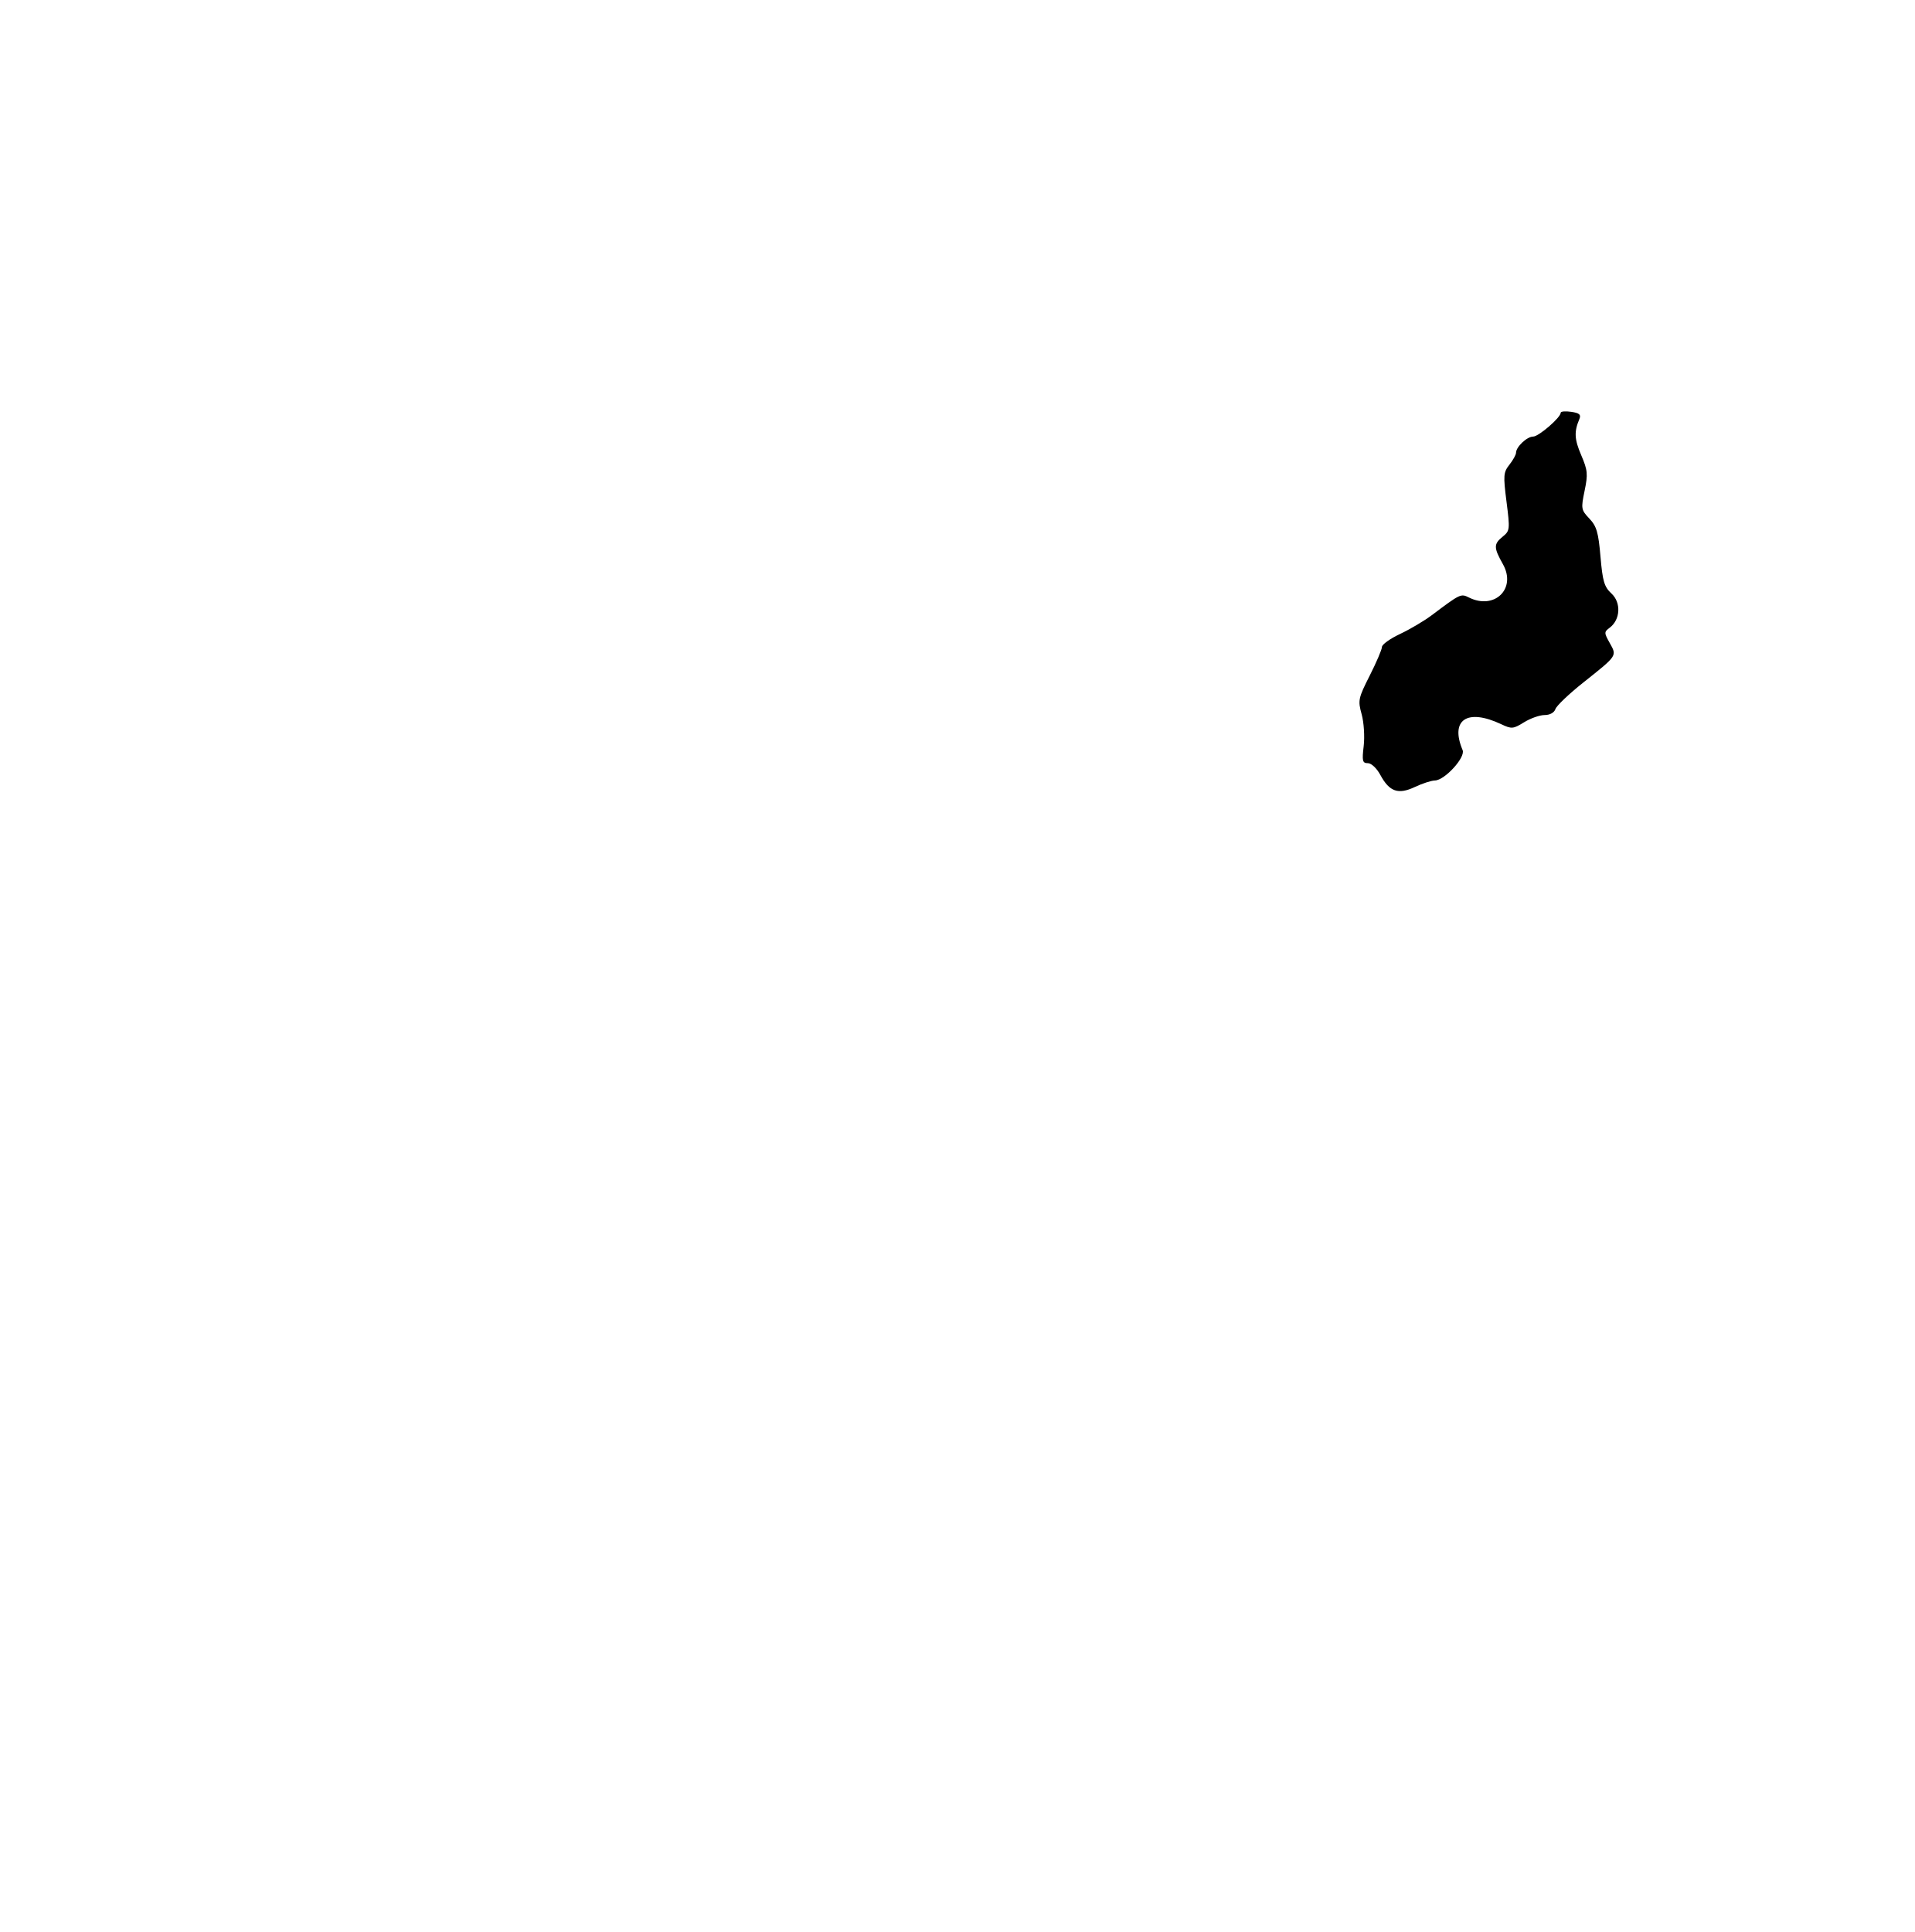
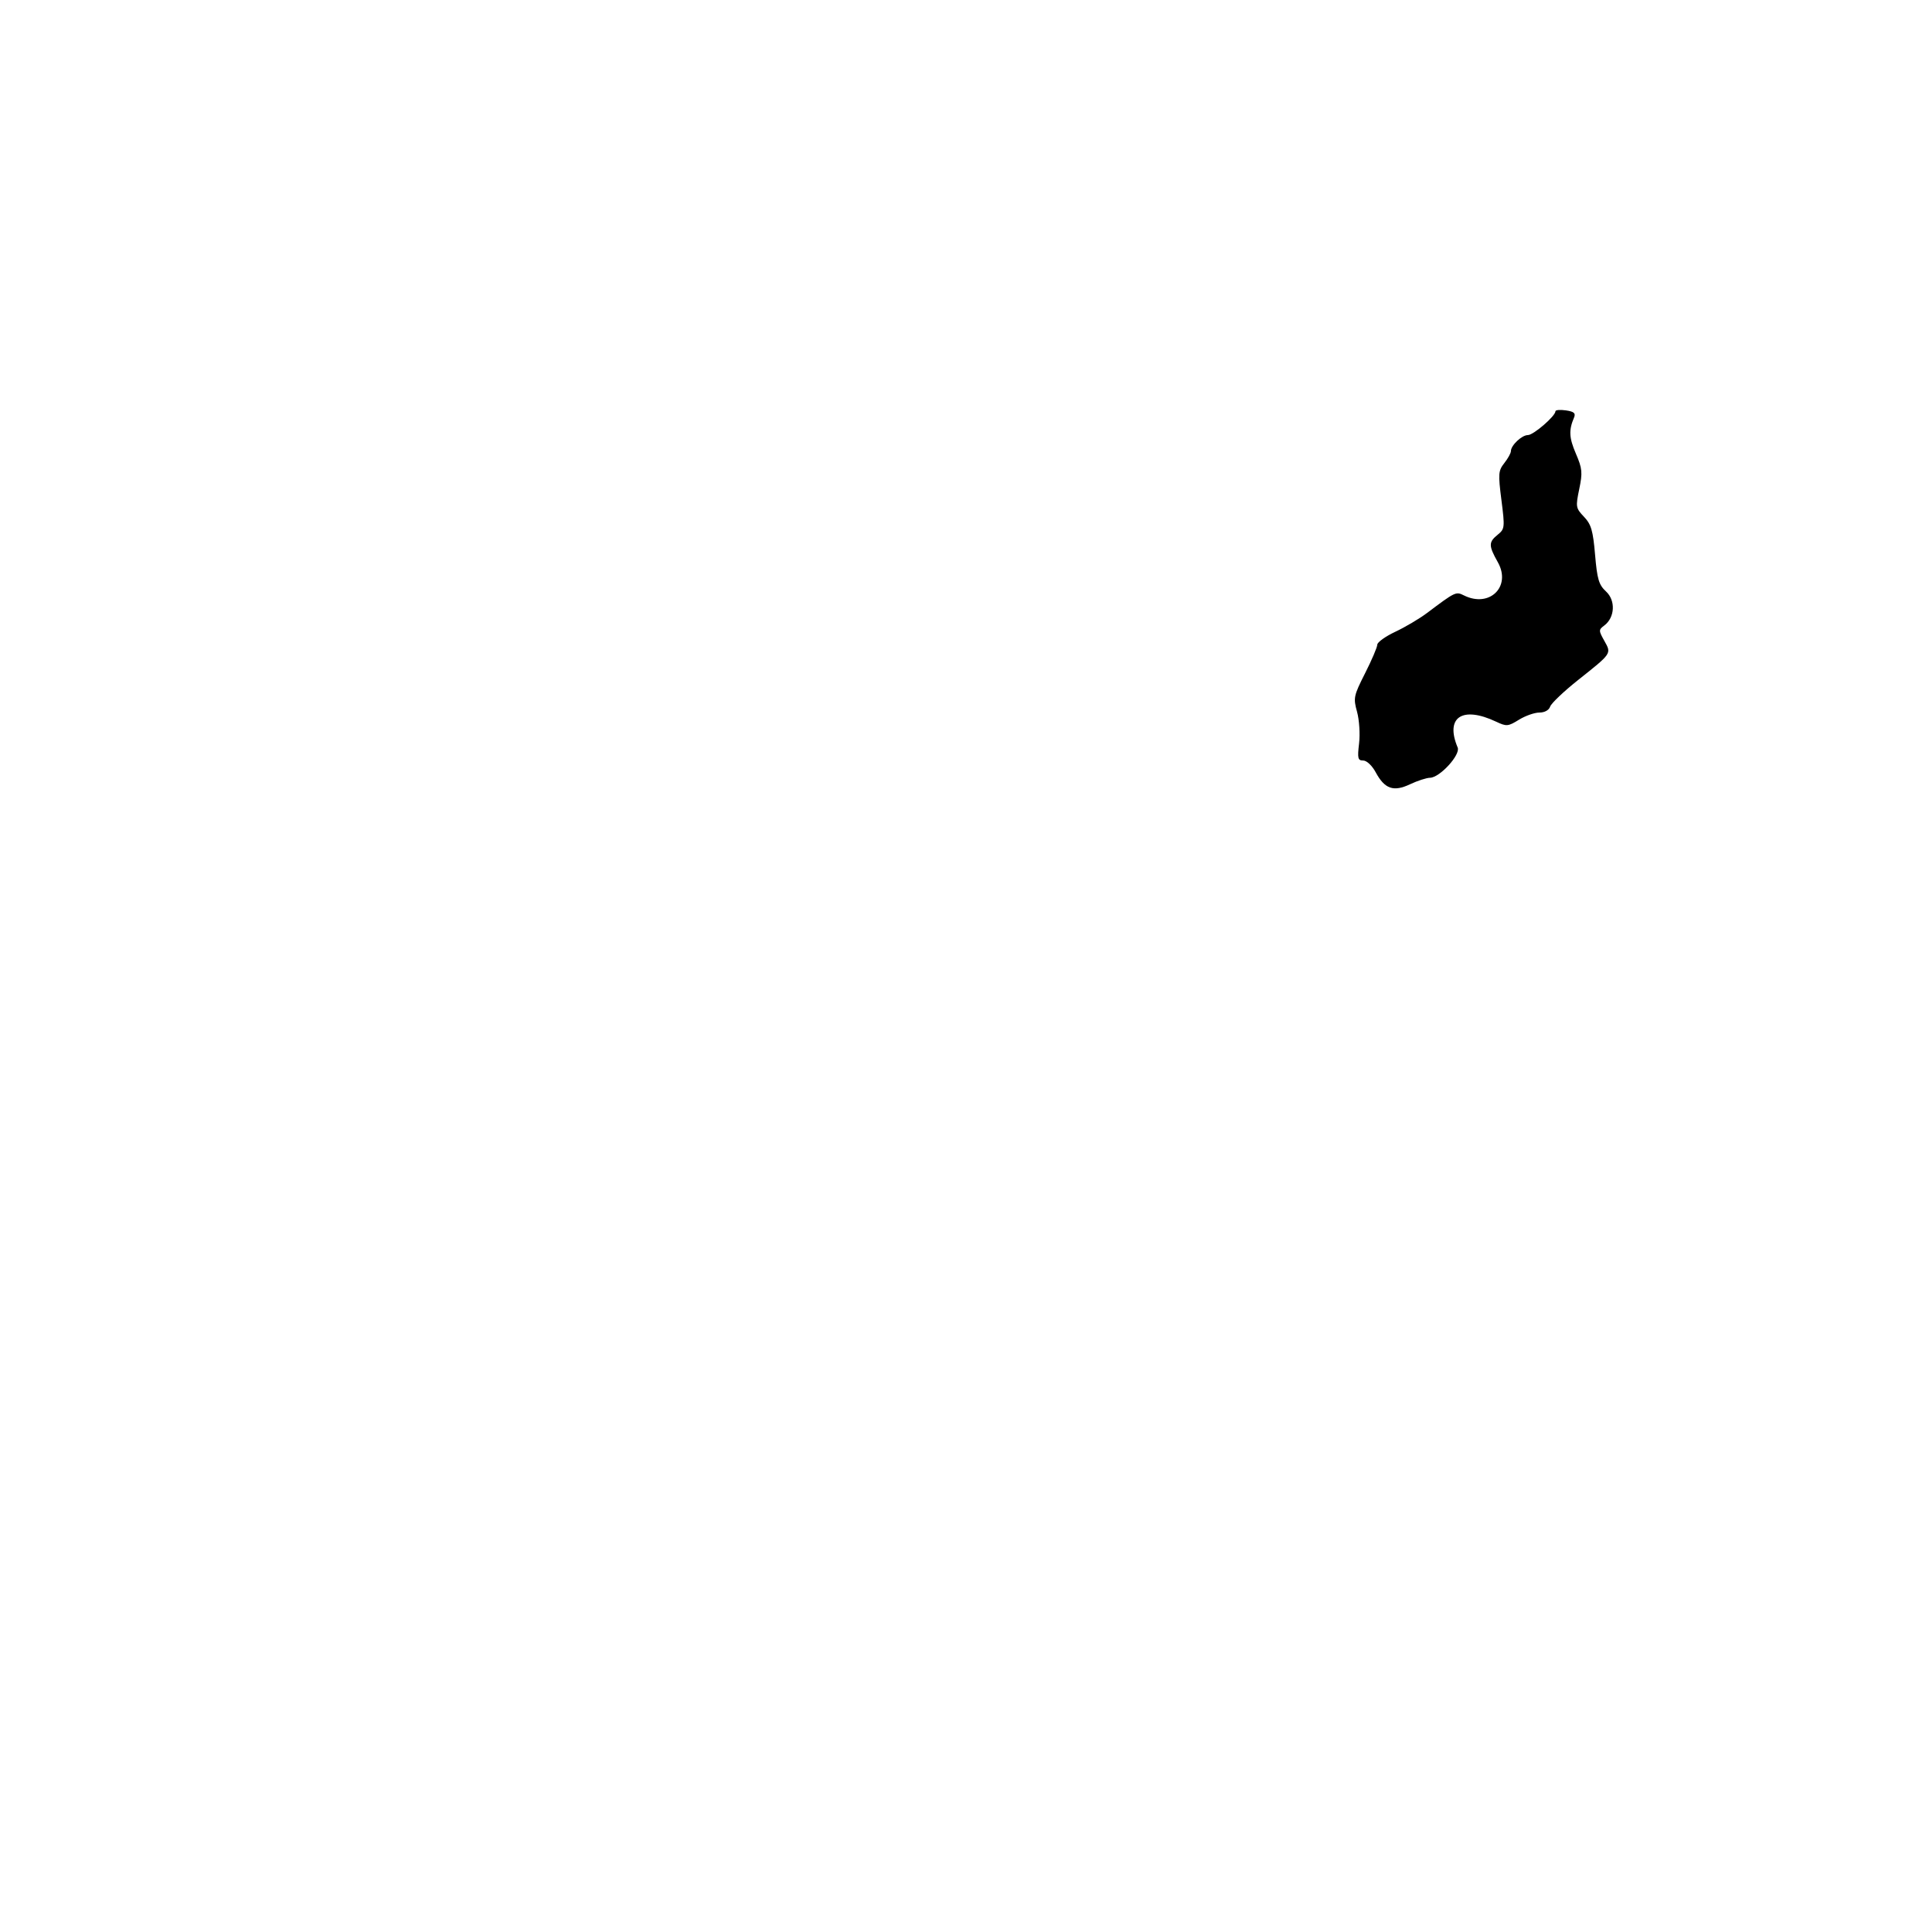
- <svg xmlns="http://www.w3.org/2000/svg" version="1.1" width="400" height="403.591" viewBox="0, 0, 400,403.591">
+ <svg xmlns="http://www.w3.org/2000/svg" version="1.1" width="400" height="405" viewBox="0, 0, 400,405">
  <g>
-     <path d="M326.032 86.215 C 326.032 87.220,321.425 91.203,320.262 91.203 C 318.979 91.203,316.697 93.361,316.697 94.574 C 316.697 94.983,316.077 96.106,315.320 97.068 C 314.058 98.673,314.007 99.319,314.710 104.827 C 315.444 110.580,315.411 110.888,313.932 112.085 C 311.999 113.651,312.002 114.379,313.960 117.863 C 316.829 122.966,312.217 127.480,306.855 124.816 C 305.161 123.974,305.078 124.014,299.102 128.507 C 297.522 129.695,294.533 131.465,292.460 132.439 C 290.386 133.414,288.688 134.634,288.687 135.149 C 288.686 135.664,287.540 138.348,286.141 141.113 C 283.737 145.864,283.644 146.308,284.446 149.209 C 284.915 150.904,285.105 153.878,284.872 155.852 C 284.502 158.968,284.613 159.425,285.738 159.425 C 286.469 159.425,287.600 160.489,288.351 161.885 C 290.242 165.396,292.090 166.041,295.559 164.401 C 297.113 163.666,298.998 163.054,299.748 163.041 C 301.796 163.004,306.174 158.211,305.538 156.701 C 302.864 150.353,306.496 147.924,313.623 151.294 C 315.777 152.313,316.103 152.284,318.376 150.880 C 319.718 150.050,321.645 149.372,322.658 149.372 C 323.769 149.372,324.669 148.874,324.928 148.115 C 325.164 147.424,327.798 144.919,330.782 142.549 C 337.890 136.902,337.794 137.046,336.282 134.342 C 335.071 132.177,335.070 132.019,336.263 131.126 C 338.497 129.453,338.686 125.892,336.642 123.997 C 335.123 122.590,334.781 121.443,334.339 116.289 C 333.904 111.212,333.529 109.926,332.015 108.330 C 330.292 106.514,330.247 106.248,331.019 102.526 C 331.739 99.058,331.661 98.232,330.317 95.096 C 328.882 91.749,328.803 90.191,329.933 87.521 C 330.315 86.617,329.928 86.278,328.230 86.029 C 327.021 85.852,326.032 85.935,326.032 86.215 " stroke="none" fill="#000000" fill-rule="evenodd" />
+     <path data-layer="estado" data-layer-name="pi" data-layer-group="nordeste" stroke="none" fill="#000000" d="M326.032 86.215 C 326.032 87.220,321.425 91.203,320.262 91.203 C 318.979 91.203,316.697 93.361,316.697 94.574 C 316.697 94.983,316.077 96.106,315.320 97.068 C 314.058 98.673,314.007 99.319,314.710 104.827 C 315.444 110.580,315.411 110.888,313.932 112.085 C 311.999 113.651,312.002 114.379,313.960 117.863 C 316.829 122.966,312.217 127.480,306.855 124.816 C 305.161 123.974,305.078 124.014,299.102 128.507 C 297.522 129.695,294.533 131.465,292.460 132.439 C 290.386 133.414,288.688 134.634,288.687 135.149 C 288.686 135.664,287.540 138.348,286.141 141.113 C 283.737 145.864,283.644 146.308,284.446 149.209 C 284.915 150.904,285.105 153.878,284.872 155.852 C 284.502 158.968,284.613 159.425,285.738 159.425 C 286.469 159.425,287.600 160.489,288.351 161.885 C 290.242 165.396,292.090 166.041,295.559 164.401 C 297.113 163.666,298.998 163.054,299.748 163.041 C 301.796 163.004,306.174 158.211,305.538 156.701 C 302.864 150.353,306.496 147.924,313.623 151.294 C 315.777 152.313,316.103 152.284,318.376 150.880 C 319.718 150.050,321.645 149.372,322.658 149.372 C 323.769 149.372,324.669 148.874,324.928 148.115 C 325.164 147.424,327.798 144.919,330.782 142.549 C 337.890 136.902,337.794 137.046,336.282 134.342 C 335.071 132.177,335.070 132.019,336.263 131.126 C 338.497 129.453,338.686 125.892,336.642 123.997 C 335.123 122.590,334.781 121.443,334.339 116.289 C 333.904 111.212,333.529 109.926,332.015 108.330 C 330.292 106.514,330.247 106.248,331.019 102.526 C 331.739 99.058,331.661 98.232,330.317 95.096 C 328.882 91.749,328.803 90.191,329.933 87.521 C 330.315 86.617,329.928 86.278,328.230 86.029 C 327.021 85.852,326.032 85.935,326.032 86.215" />
  </g>
</svg>
